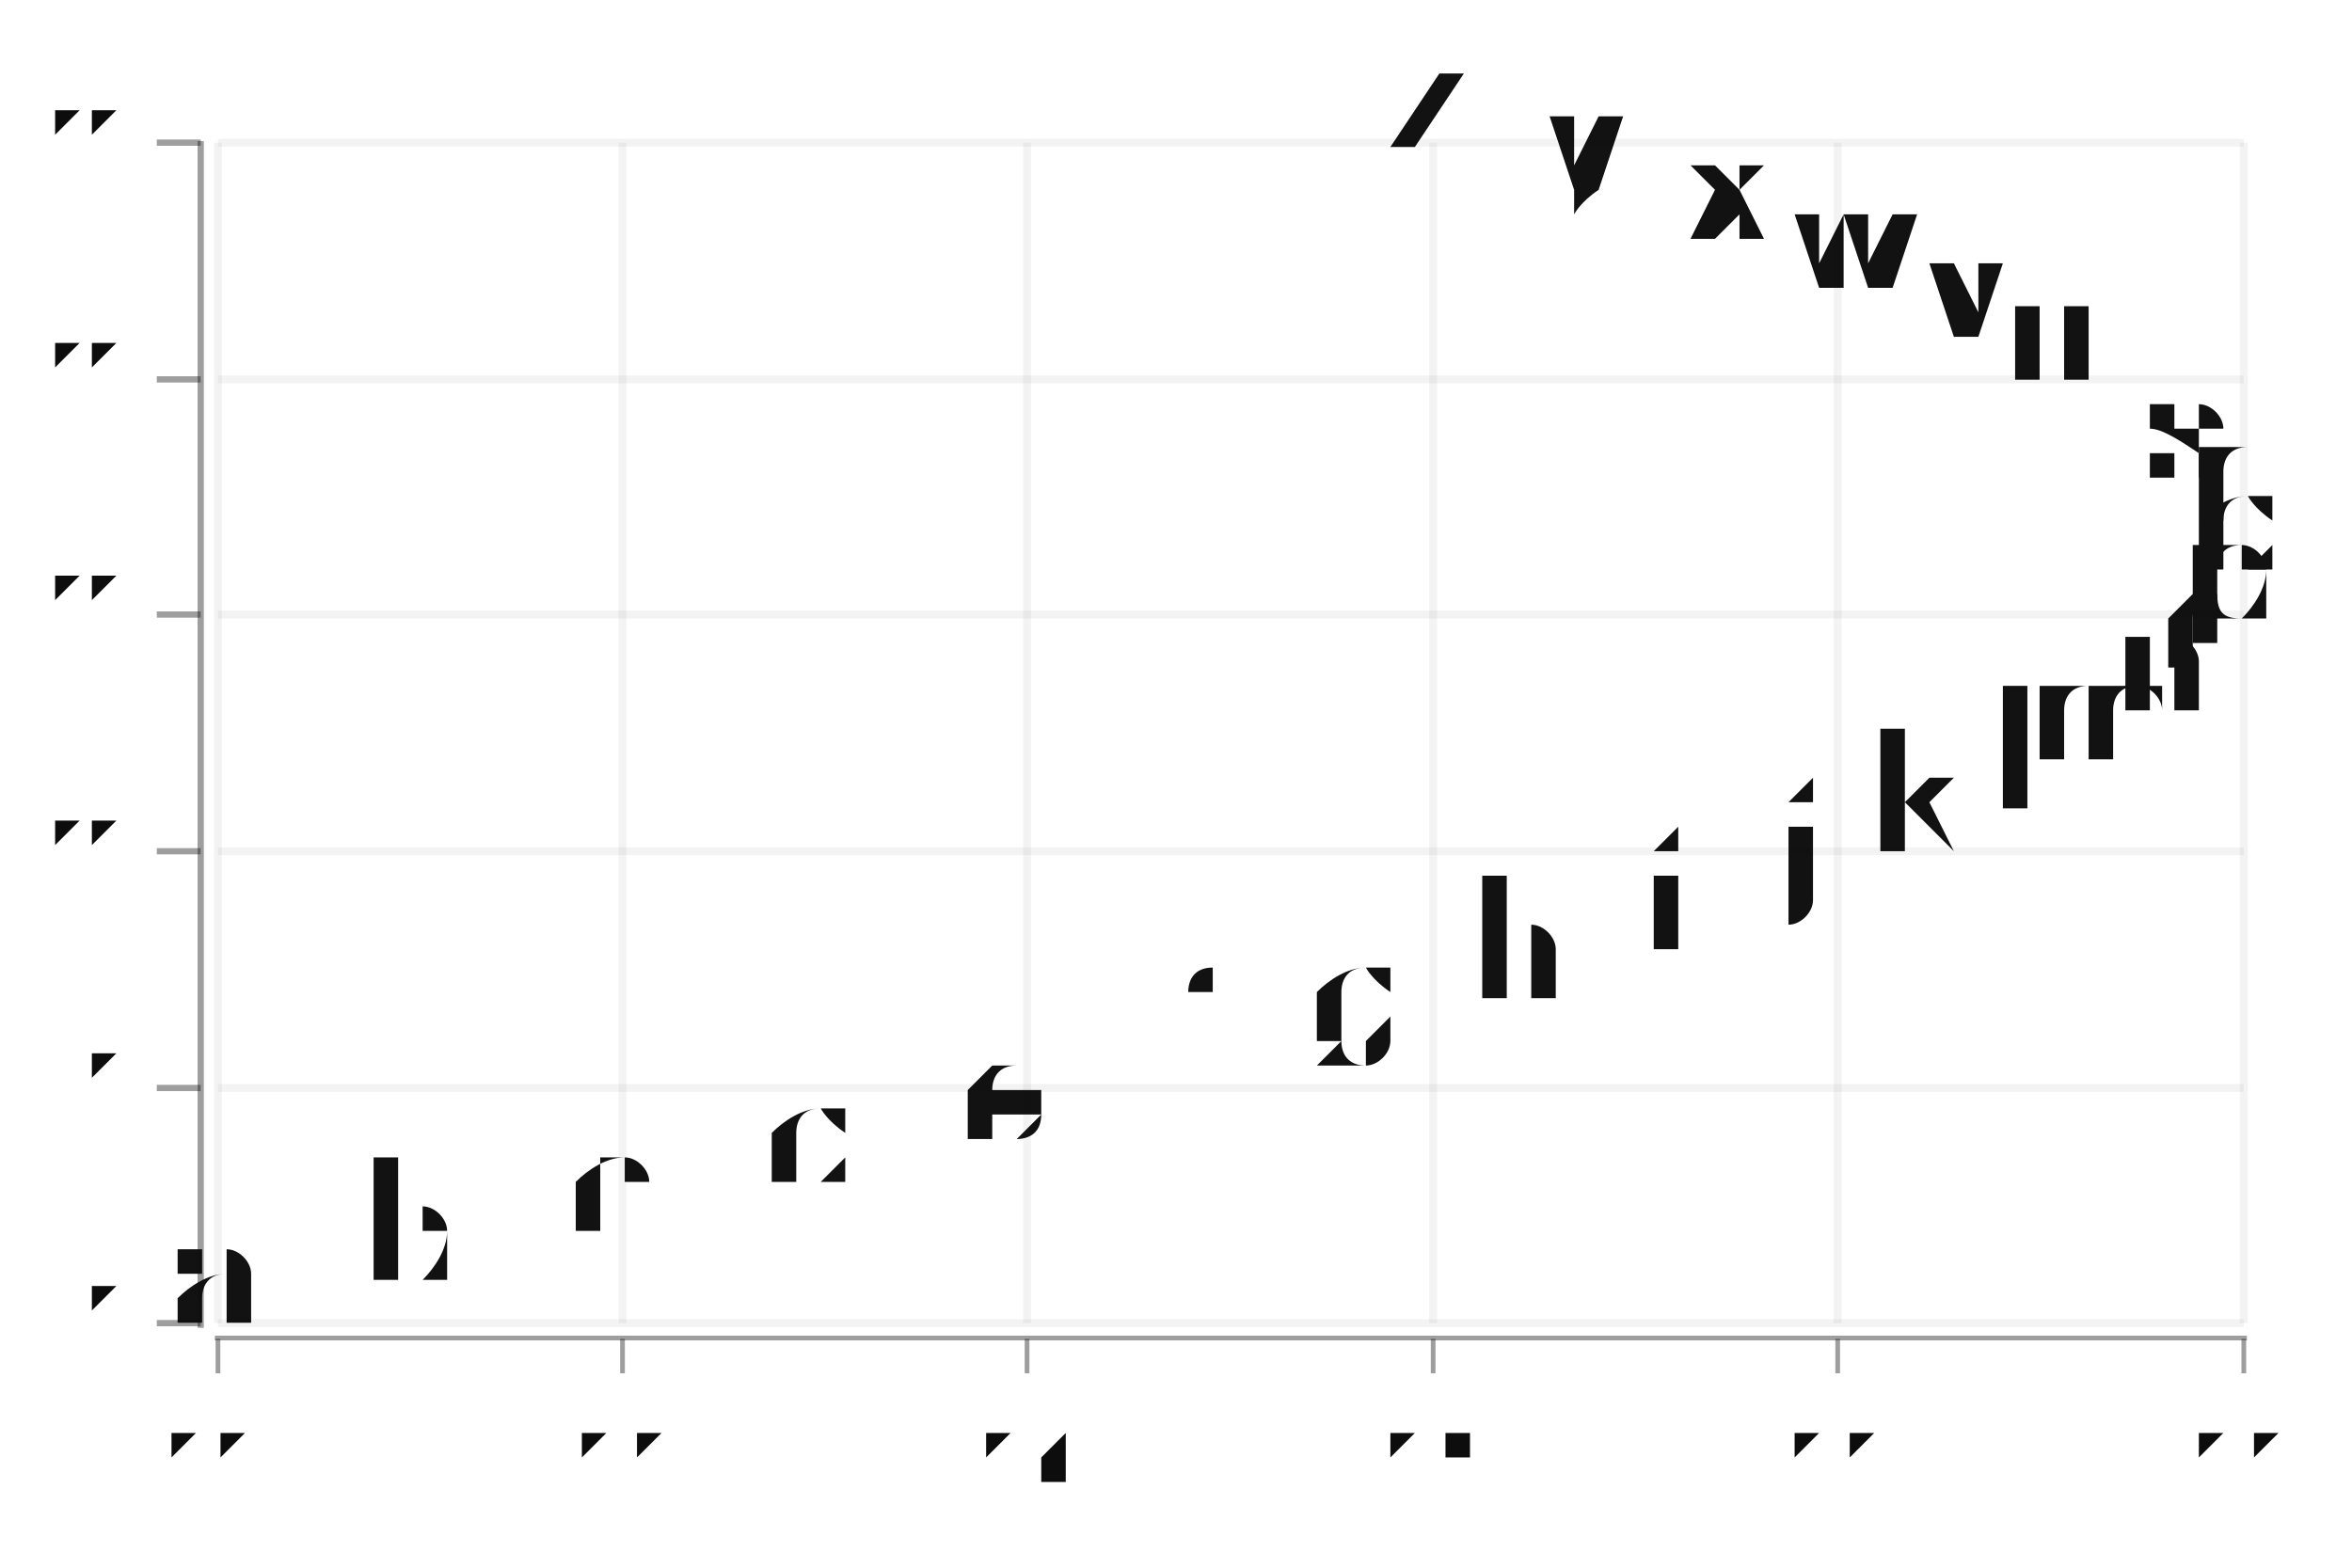
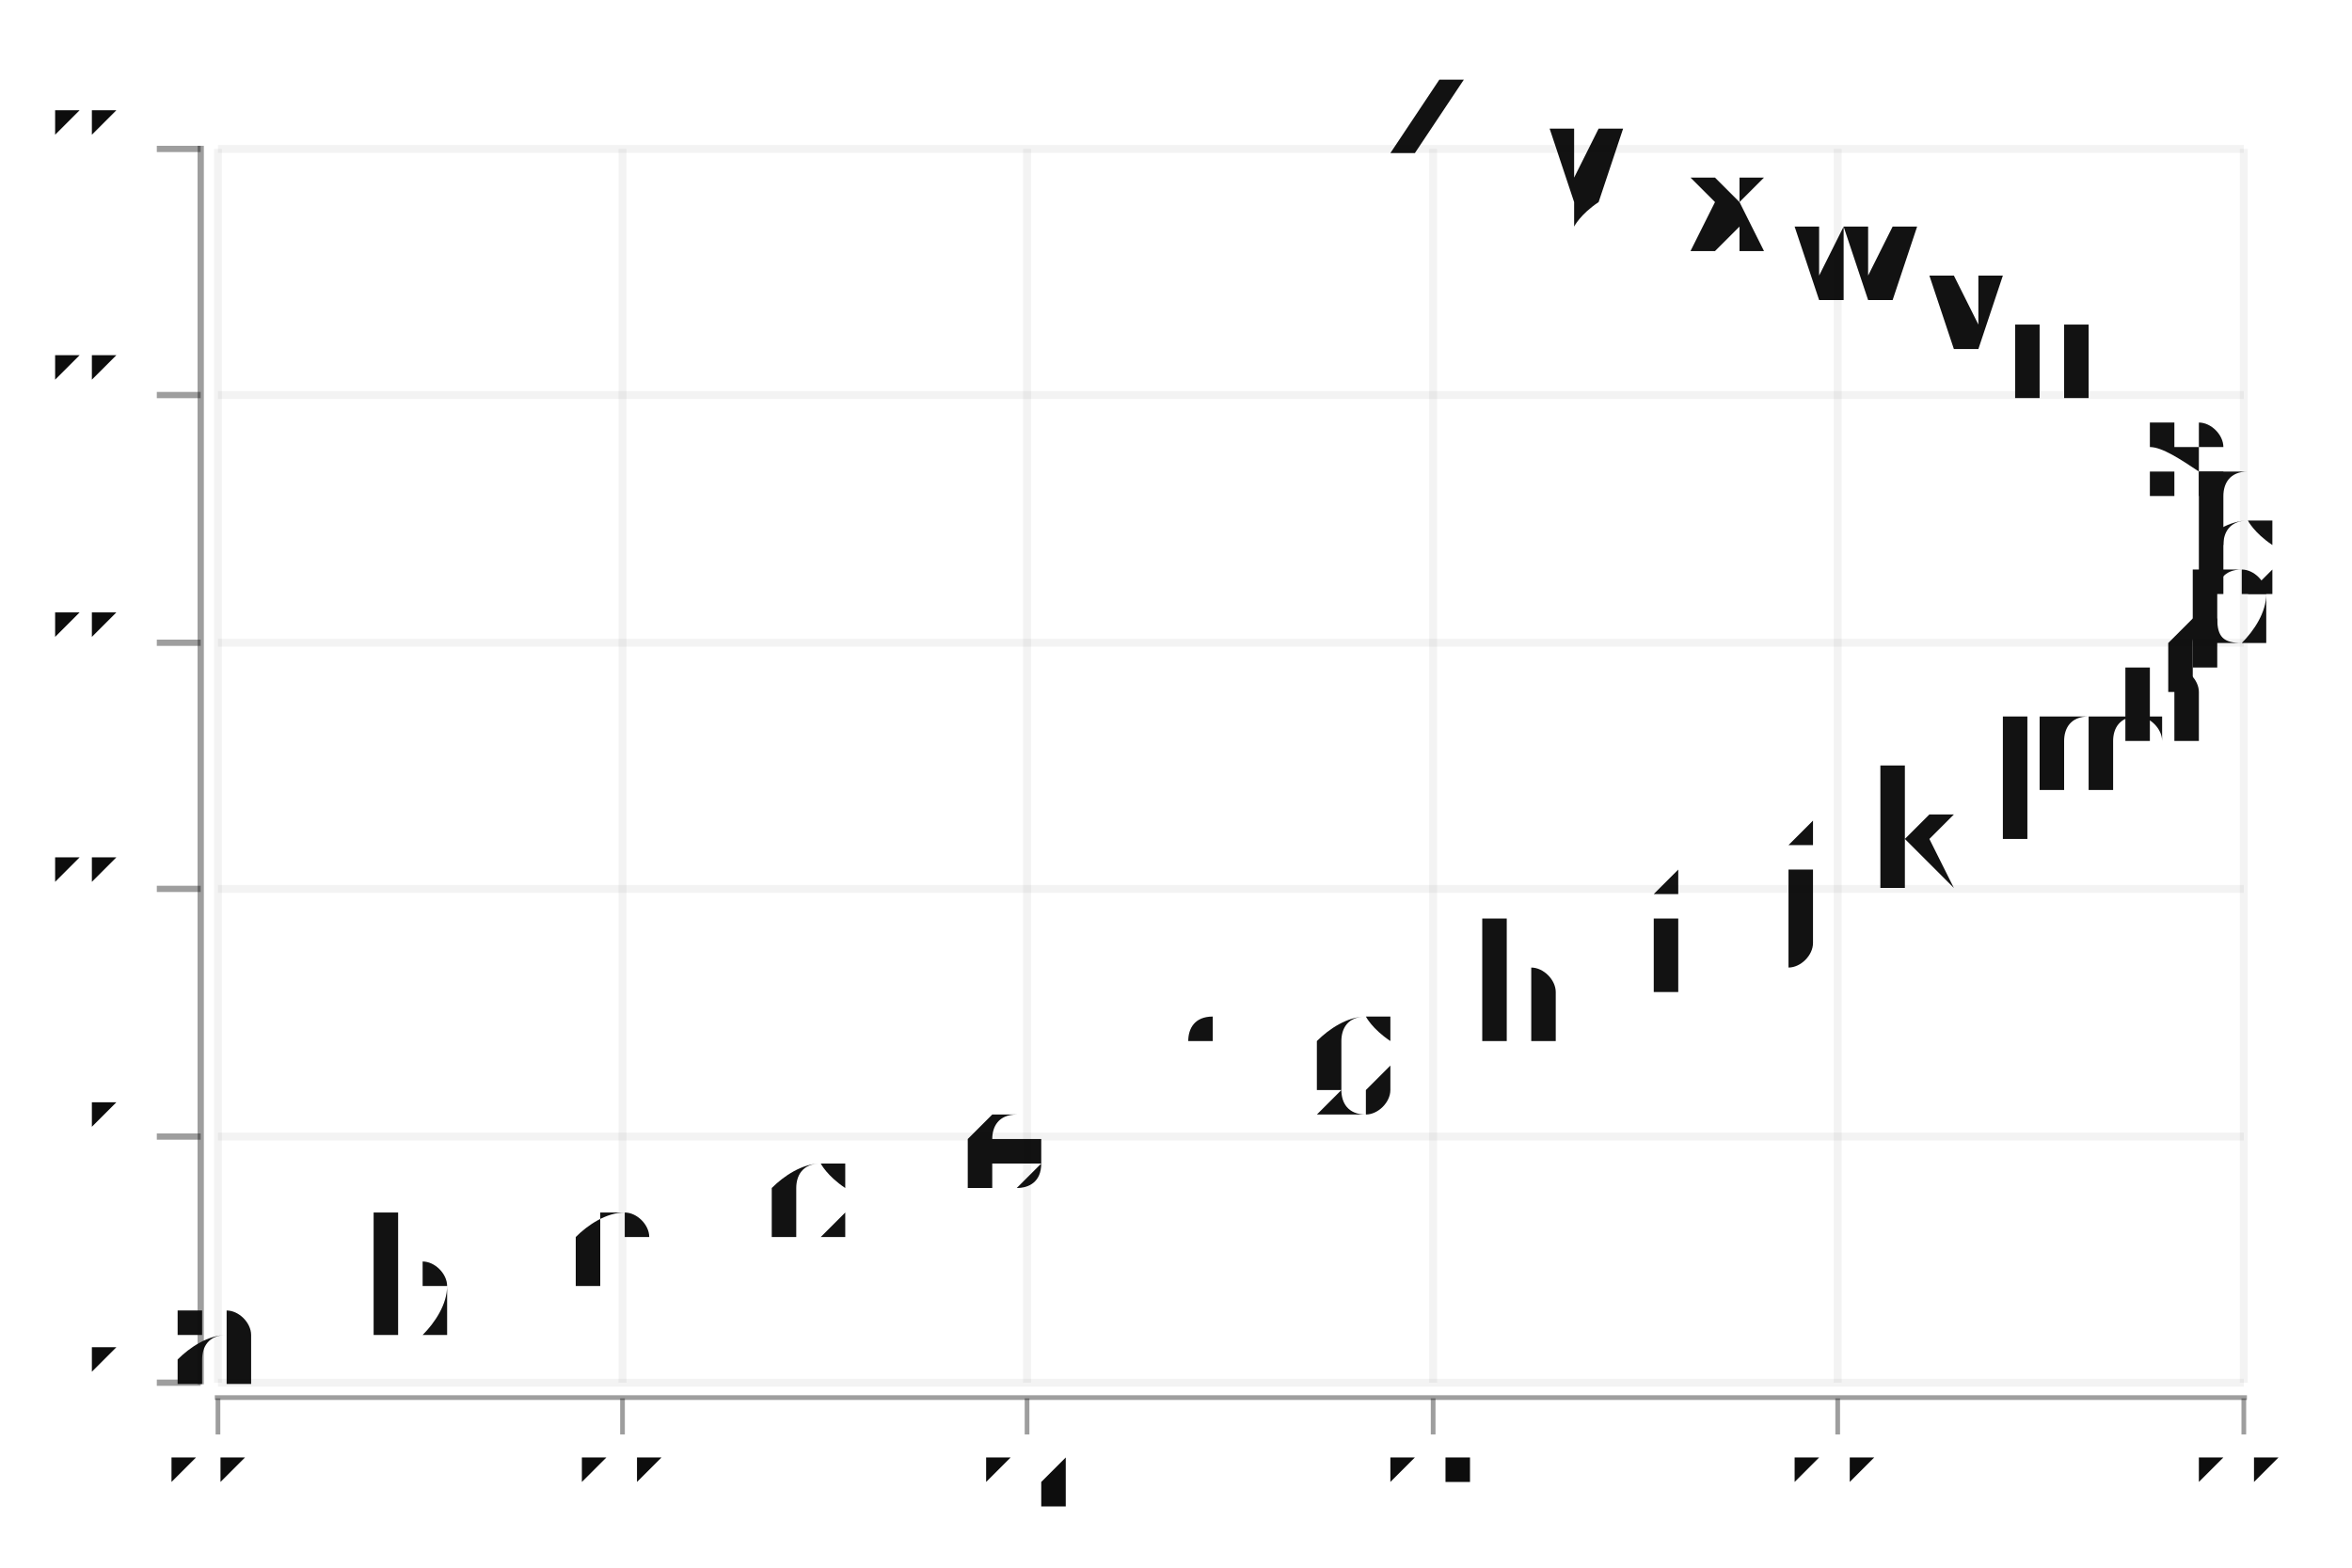
<svg xmlns="http://www.w3.org/2000/svg" width="450" height="300" viewBox="-0.75 -0.5 1.5 1.0">
  <style>svg {
  color-scheme: light dark;
}
{
  .canvas g, .title g, .axisbar g, .ticktext g, .tickglyph g, .ticklines g, .legendContent g text {
    fill: rgb(5%, 5%, 5%);
  }
  .ticklines g, .tickglyph g, .legendBorder g {
    stroke: rgb(5%, 5%, 5%);
  }
  .legendBorder g {
    fill: rgb(94%, 94%, 94%);
  }
}
@media (prefers-color-scheme:dark) {
  .canvas g, .title g, .axisbar g, .ticktext g, .tickglyph g, .ticklines g, .legendContent g text {
    fill: rgb(94%, 94%, 94%);
  }
  .ticklines g, .tickglyph g, .legendBorder g {
    stroke: rgb(94%, 94%, 94%);
  }
  .legendBorder g {
    fill: rgb(5%, 5%, 5%);
  }
}
svg { font-family: system-ui,-apple-system,"Segoe UI",Roboto,"Helvetica Neue",Arial,"Noto Sans","Liberation Sans",sans-serif,"Apple Color Emoji","Segoe UI Emoji","Segoe UI Symbol","Noto Color Emoji";
}

ticktext { font-family: SFMono-Regular,Menlo,Monaco,Consolas,"Liberation Mono","Courier New",monospace;
}


{
  .text g {
    fill: rgb(5%, 5%, 5%);
  }
}
@media (prefers-color-scheme:dark) {
  .text g {
    fill: rgb(94%, 94%, 94%);
  }
}
</style>
  <g class="chart">
    <g class="text">
      <g stroke-width="0.0" stroke="none" fill="rgb(5%, 5%, 5%)" fill-opacity="1.0" font-size="0.1" text-anchor="middle">
-         <text x="-0.611" y="0.344">a</text>
-         <text x="-0.482" y="0.314">b</text>
-         <text x="-0.355" y="0.284">c</text>
-         <text x="-0.23" y="0.254">d</text>
-         <text x="-0.108" y="0.224">e</text>
-         <text x="0.008" y="0.194">f</text>
-         <text x="0.118" y="0.164">g</text>
-         <text x="0.221" y="0.134">h</text>
-         <text x="0.316" y="0.103">i</text>
-         <text x="0.401" y="0.073">j</text>
-         <text x="0.476" y="0.043">k</text>
-         <text x="0.54" y="0.013">l</text>
-         <text x="0.593" y="-0.017">m</text>
-         <text x="0.634" y="-0.047">n</text>
-         <text x="0.662" y="-0.077">o</text>
-         <text x="0.677" y="-0.108">p</text>
-         <text x="0.68" y="-0.138">q</text>
-         <text x="0.67" y="-0.168">r</text>
-         <text x="0.647" y="-0.198">s</text>
-         <text x="0.611" y="-0.228">t</text>
-         <text x="0.564" y="-0.258">u</text>
-         <text x="0.504" y="-0.288">v</text>
-         <text x="0.433" y="-0.319">w</text>
-         <text x="0.352" y="-0.349">x</text>
-         <text x="0.261" y="-0.379">y</text>
-         <text x="0.162" y="-0.409">z</text>
+         <text x="-0.611" y="0.382">a</text>
+         <text x="-0.482" y="0.351">b</text>
+         <text x="-0.355" y="0.319">c</text>
+         <text x="-0.23" y="0.288">d</text>
+         <text x="-0.108" y="0.256">e</text>
+         <text x="0.008" y="0.225">f</text>
+         <text x="0.118" y="0.193">g</text>
+         <text x="0.221" y="0.162">h</text>
+         <text x="0.316" y="0.13">i</text>
+         <text x="0.401" y="0.099">j</text>
+         <text x="0.476" y="0.067">k</text>
+         <text x="0.54" y="0.036">l</text>
+         <text x="0.593" y="0.004">m</text>
+         <text x="0.634" y="-0.027">n</text>
+         <text x="0.662" y="-0.059">o</text>
+         <text x="0.677" y="-0.09">p</text>
+         <text x="0.68" y="-0.122">q</text>
+         <text x="0.67" y="-0.153">r</text>
+         <text x="0.647" y="-0.185">s</text>
+         <text x="0.611" y="-0.216">t</text>
+         <text x="0.564" y="-0.248">u</text>
+         <text x="0.504" y="-0.279">v</text>
+         <text x="0.433" y="-0.311">w</text>
+         <text x="0.352" y="-0.342">x</text>
+         <text x="0.261" y="-0.374">y</text>
+         <text x="0.162" y="-0.405">z</text>
      </g>
    </g>
    <g class="datapadding" />
  </g>
  <g class="hud">
    <g class="frame">
      <g stroke-width="0" stroke="rgb(0%, 0%, 0%)" stroke-opacity="0" fill="rgb(100%, 100%, 100%)" fill-opacity="0.02">
-         <rect width="1.346" height="0.875" x="-0.639" y="-0.47" />
+         <rect width="1.346" height="0.874" x="-0.639" y="-0.468" />
      </g>
    </g>
    <g class="axis">
      <g class="axisbar">
        <g stroke-width="0" stroke="rgb(0%, 0%, 0%)" stroke-opacity="0" fill="rgb(5%, 5%, 5%)" fill-opacity="0.4">
-           <rect width="0.004" height="0.757" x="-0.624" y="-0.41" />
+           <rect width="1.296" height="0.003" x="-0.613" y="0.39" />
        </g>
      </g>
      <g class="ticks">
        <g class="ticklines">
          <g stroke-width="0.005" stroke="rgb(5%, 5%, 5%)" stroke-opacity="0.05" fill="none">
-             <polyline points="-0.611,0.344 0.681,0.344" />
-             <polyline points="-0.611,0.194 0.681,0.194" />
-             <polyline points="-0.611,0.043 0.681,0.043" />
-             <polyline points="-0.611,-0.108 0.681,-0.108" />
-             <polyline points="-0.611,-0.258 0.681,-0.258" />
-             <polyline points="-0.611,-0.409 0.681,-0.409" />
+             <polyline points="-0.611,0.382 -0.611,-0.405" />
+             <polyline points="-0.353,0.382 -0.353,-0.405" />
+             <polyline points="-0.095,0.382 -0.095,-0.405" />
+             <polyline points="0.164,0.382 0.164,-0.405" />
+             <polyline points="0.422,0.382 0.422,-0.405" />
+             <polyline points="0.681,0.382 0.681,-0.405" />
          </g>
        </g>
        <g class="tickglyph">
-           <g stroke-width="0.004" stroke="rgb(5%, 5%, 5%)" stroke-opacity="0.4" fill="rgb(5%, 5%, 5%)" fill-opacity="0.4">
-             <polyline points="-0.65,0.344 -0.622,0.344" />
-             <polyline points="-0.65,0.194 -0.622,0.194" />
-             <polyline points="-0.65,0.043 -0.622,0.043" />
-             <polyline points="-0.65,-0.108 -0.622,-0.108" />
-             <polyline points="-0.65,-0.258 -0.622,-0.258" />
-             <polyline points="-0.65,-0.409 -0.622,-0.409" />
+           <g stroke-width="0.003" stroke="rgb(5%, 5%, 5%)" stroke-opacity="0.4" fill="rgb(5%, 5%, 5%)" fill-opacity="0.4">
+             <polyline points="-0.611,0.415 -0.611,0.392" />
+             <polyline points="-0.353,0.415 -0.353,0.392" />
+             <polyline points="-0.095,0.415 -0.095,0.392" />
+             <polyline points="0.164,0.415 0.164,0.392" />
+             <polyline points="0.422,0.415 0.422,0.392" />
+             <polyline points="0.681,0.415 0.681,0.392" />
          </g>
        </g>
        <g class="ticktext">
-           <g stroke-width="0.0" stroke="none" fill="rgb(5%, 5%, 5%)" fill-opacity="1.0" font-size="0.04" text-anchor="end">
-             <text x="-0.67" y="0.353"> 0</text>
-             <text x="-0.67" y="0.202"> 5</text>
-             <text x="-0.67" y="0.051">10</text>
-             <text x="-0.67" y="-0.099">15</text>
-             <text x="-0.67" y="-0.25">20</text>
-             <text x="-0.67" y="-0.401">25</text>
+           <g stroke-width="0.0" stroke="none" fill="rgb(5%, 5%, 5%)" fill-opacity="1.0" font-size="0.04" text-anchor="middle">
+             <text x="-0.611" y="0.459">0.0</text>
+             <text x="-0.353" y="0.459">0.2</text>
+             <text x="-0.095" y="0.459">0.4</text>
+             <text x="0.164" y="0.459">0.6</text>
+             <text x="0.422" y="0.459">0.8</text>
+             <text x="0.681" y="0.459">1.0</text>
          </g>
        </g>
      </g>
    </g>
    <g class="axis">
      <g class="axisbar">
        <g stroke-width="0" stroke="rgb(0%, 0%, 0%)" stroke-opacity="0" fill="rgb(5%, 5%, 5%)" fill-opacity="0.4">
-           <rect width="1.296" height="0.003" x="-0.613" y="0.352" />
+           <rect width="0.004" height="0.79" x="-0.624" y="-0.407" />
        </g>
      </g>
      <g class="ticks">
        <g class="ticklines">
          <g stroke-width="0.005" stroke="rgb(5%, 5%, 5%)" stroke-opacity="0.05" fill="none">
-             <polyline points="-0.611,0.344 -0.611,-0.409" />
-             <polyline points="-0.353,0.344 -0.353,-0.409" />
-             <polyline points="-0.095,0.344 -0.095,-0.409" />
-             <polyline points="0.164,0.344 0.164,-0.409" />
-             <polyline points="0.422,0.344 0.422,-0.409" />
-             <polyline points="0.681,0.344 0.681,-0.409" />
+             <polyline points="-0.611,0.382 0.681,0.382" />
+             <polyline points="-0.611,0.225 0.681,0.225" />
+             <polyline points="-0.611,0.067 0.681,0.067" />
+             <polyline points="-0.611,-0.09 0.681,-0.09" />
+             <polyline points="-0.611,-0.248 0.681,-0.248" />
+             <polyline points="-0.611,-0.405 0.681,-0.405" />
          </g>
        </g>
        <g class="tickglyph">
-           <g stroke-width="0.003" stroke="rgb(5%, 5%, 5%)" stroke-opacity="0.4" fill="rgb(5%, 5%, 5%)" fill-opacity="0.4">
-             <polyline points="-0.611,0.376 -0.611,0.354" />
-             <polyline points="-0.353,0.376 -0.353,0.354" />
-             <polyline points="-0.095,0.376 -0.095,0.354" />
-             <polyline points="0.164,0.376 0.164,0.354" />
-             <polyline points="0.422,0.376 0.422,0.354" />
-             <polyline points="0.681,0.376 0.681,0.354" />
+           <g stroke-width="0.004" stroke="rgb(5%, 5%, 5%)" stroke-opacity="0.4" fill="rgb(5%, 5%, 5%)" fill-opacity="0.4">
+             <polyline points="-0.65,0.382 -0.622,0.382" />
+             <polyline points="-0.65,0.225 -0.622,0.225" />
+             <polyline points="-0.65,0.067 -0.622,0.067" />
+             <polyline points="-0.65,-0.09 -0.622,-0.09" />
+             <polyline points="-0.65,-0.248 -0.622,-0.248" />
+             <polyline points="-0.65,-0.405 -0.622,-0.405" />
          </g>
        </g>
        <g class="ticktext">
-           <g stroke-width="0.0" stroke="none" fill="rgb(5%, 5%, 5%)" fill-opacity="1.0" font-size="0.04" text-anchor="middle">
-             <text x="-0.611" y="0.445">0.0</text>
-             <text x="-0.353" y="0.445">0.2</text>
-             <text x="-0.095" y="0.445">0.4</text>
-             <text x="0.164" y="0.445">0.6</text>
-             <text x="0.422" y="0.445">0.8</text>
-             <text x="0.681" y="0.445">1.0</text>
+           <g stroke-width="0.0" stroke="none" fill="rgb(5%, 5%, 5%)" fill-opacity="1.0" font-size="0.04" text-anchor="end">
+             <text x="-0.67" y="0.391"> 0</text>
+             <text x="-0.67" y="0.233"> 5</text>
+             <text x="-0.67" y="0.076">10</text>
+             <text x="-0.67" y="-0.082">15</text>
+             <text x="-0.67" y="-0.239">20</text>
+             <text x="-0.67" y="-0.396">25</text>
          </g>
        </g>
      </g>
    </g>
    <g class="frame">
      <g stroke-width="0" stroke="rgb(0%, 0%, 0%)" stroke-opacity="0" fill="rgb(0%, 0%, 0%)" fill-opacity="0">
        <rect width="1.5" height="1.0" x="-0.75" y="-0.5" />
      </g>
    </g>
  </g>
</svg>
